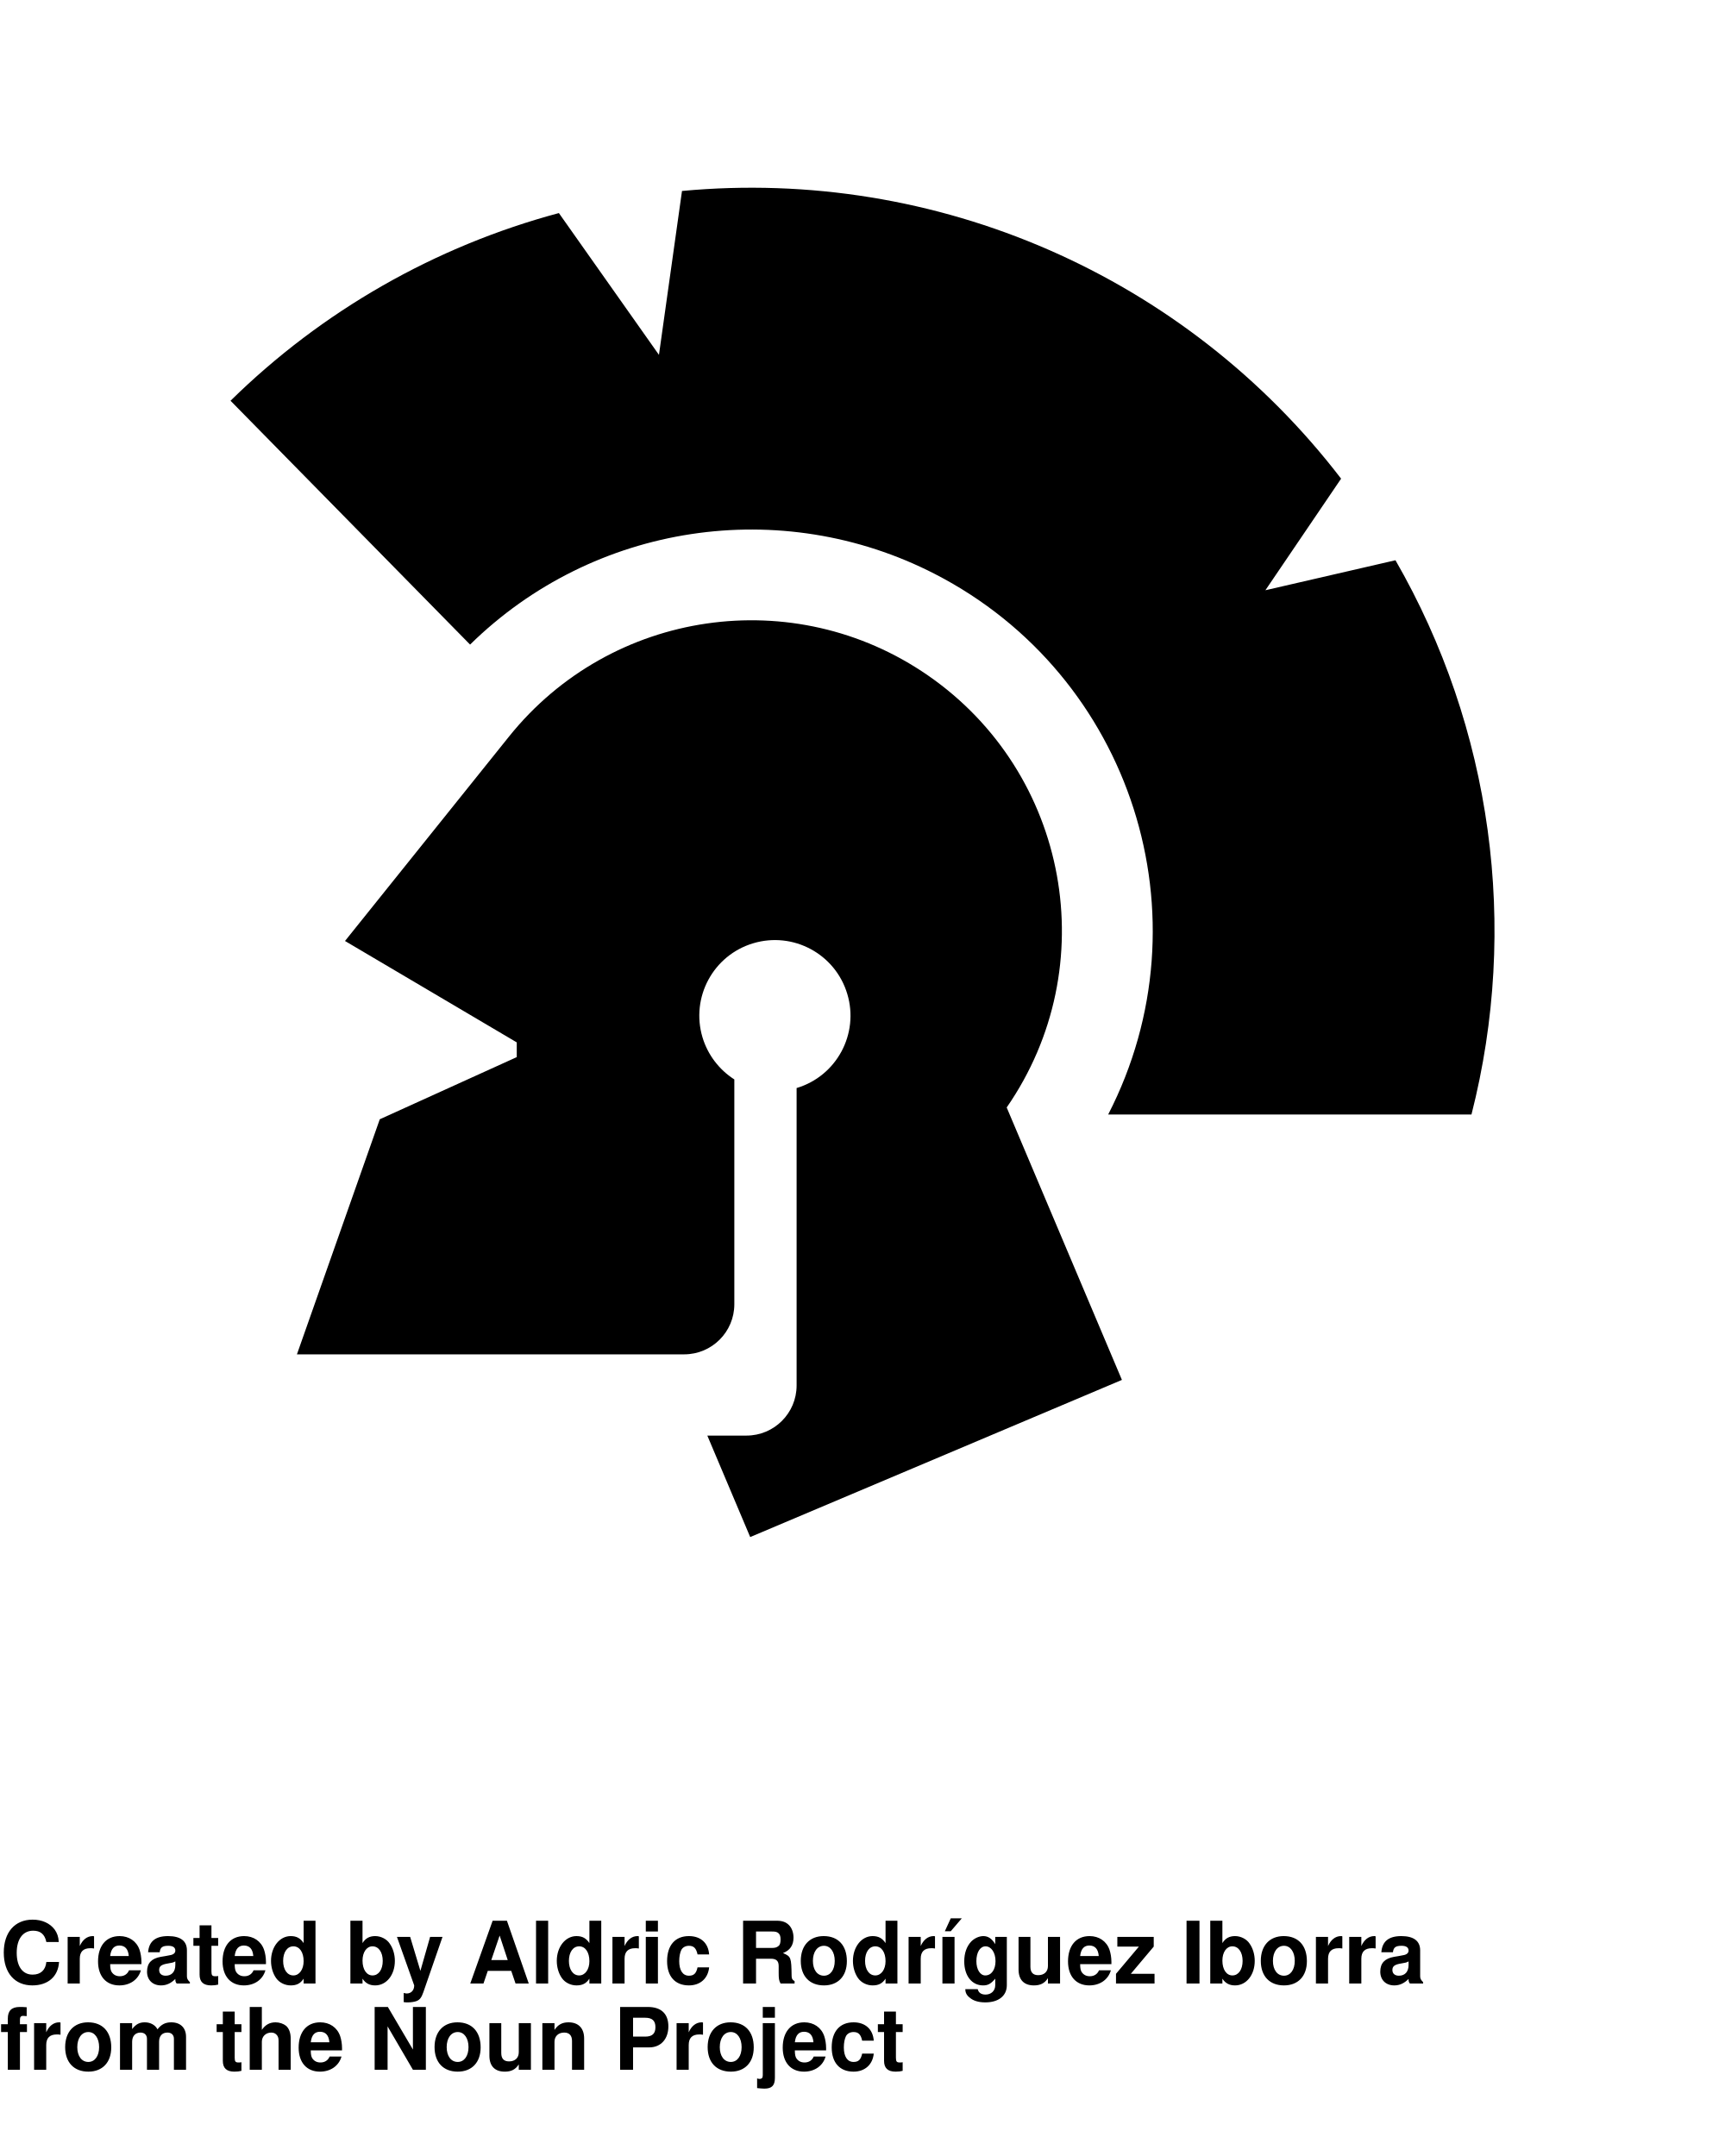
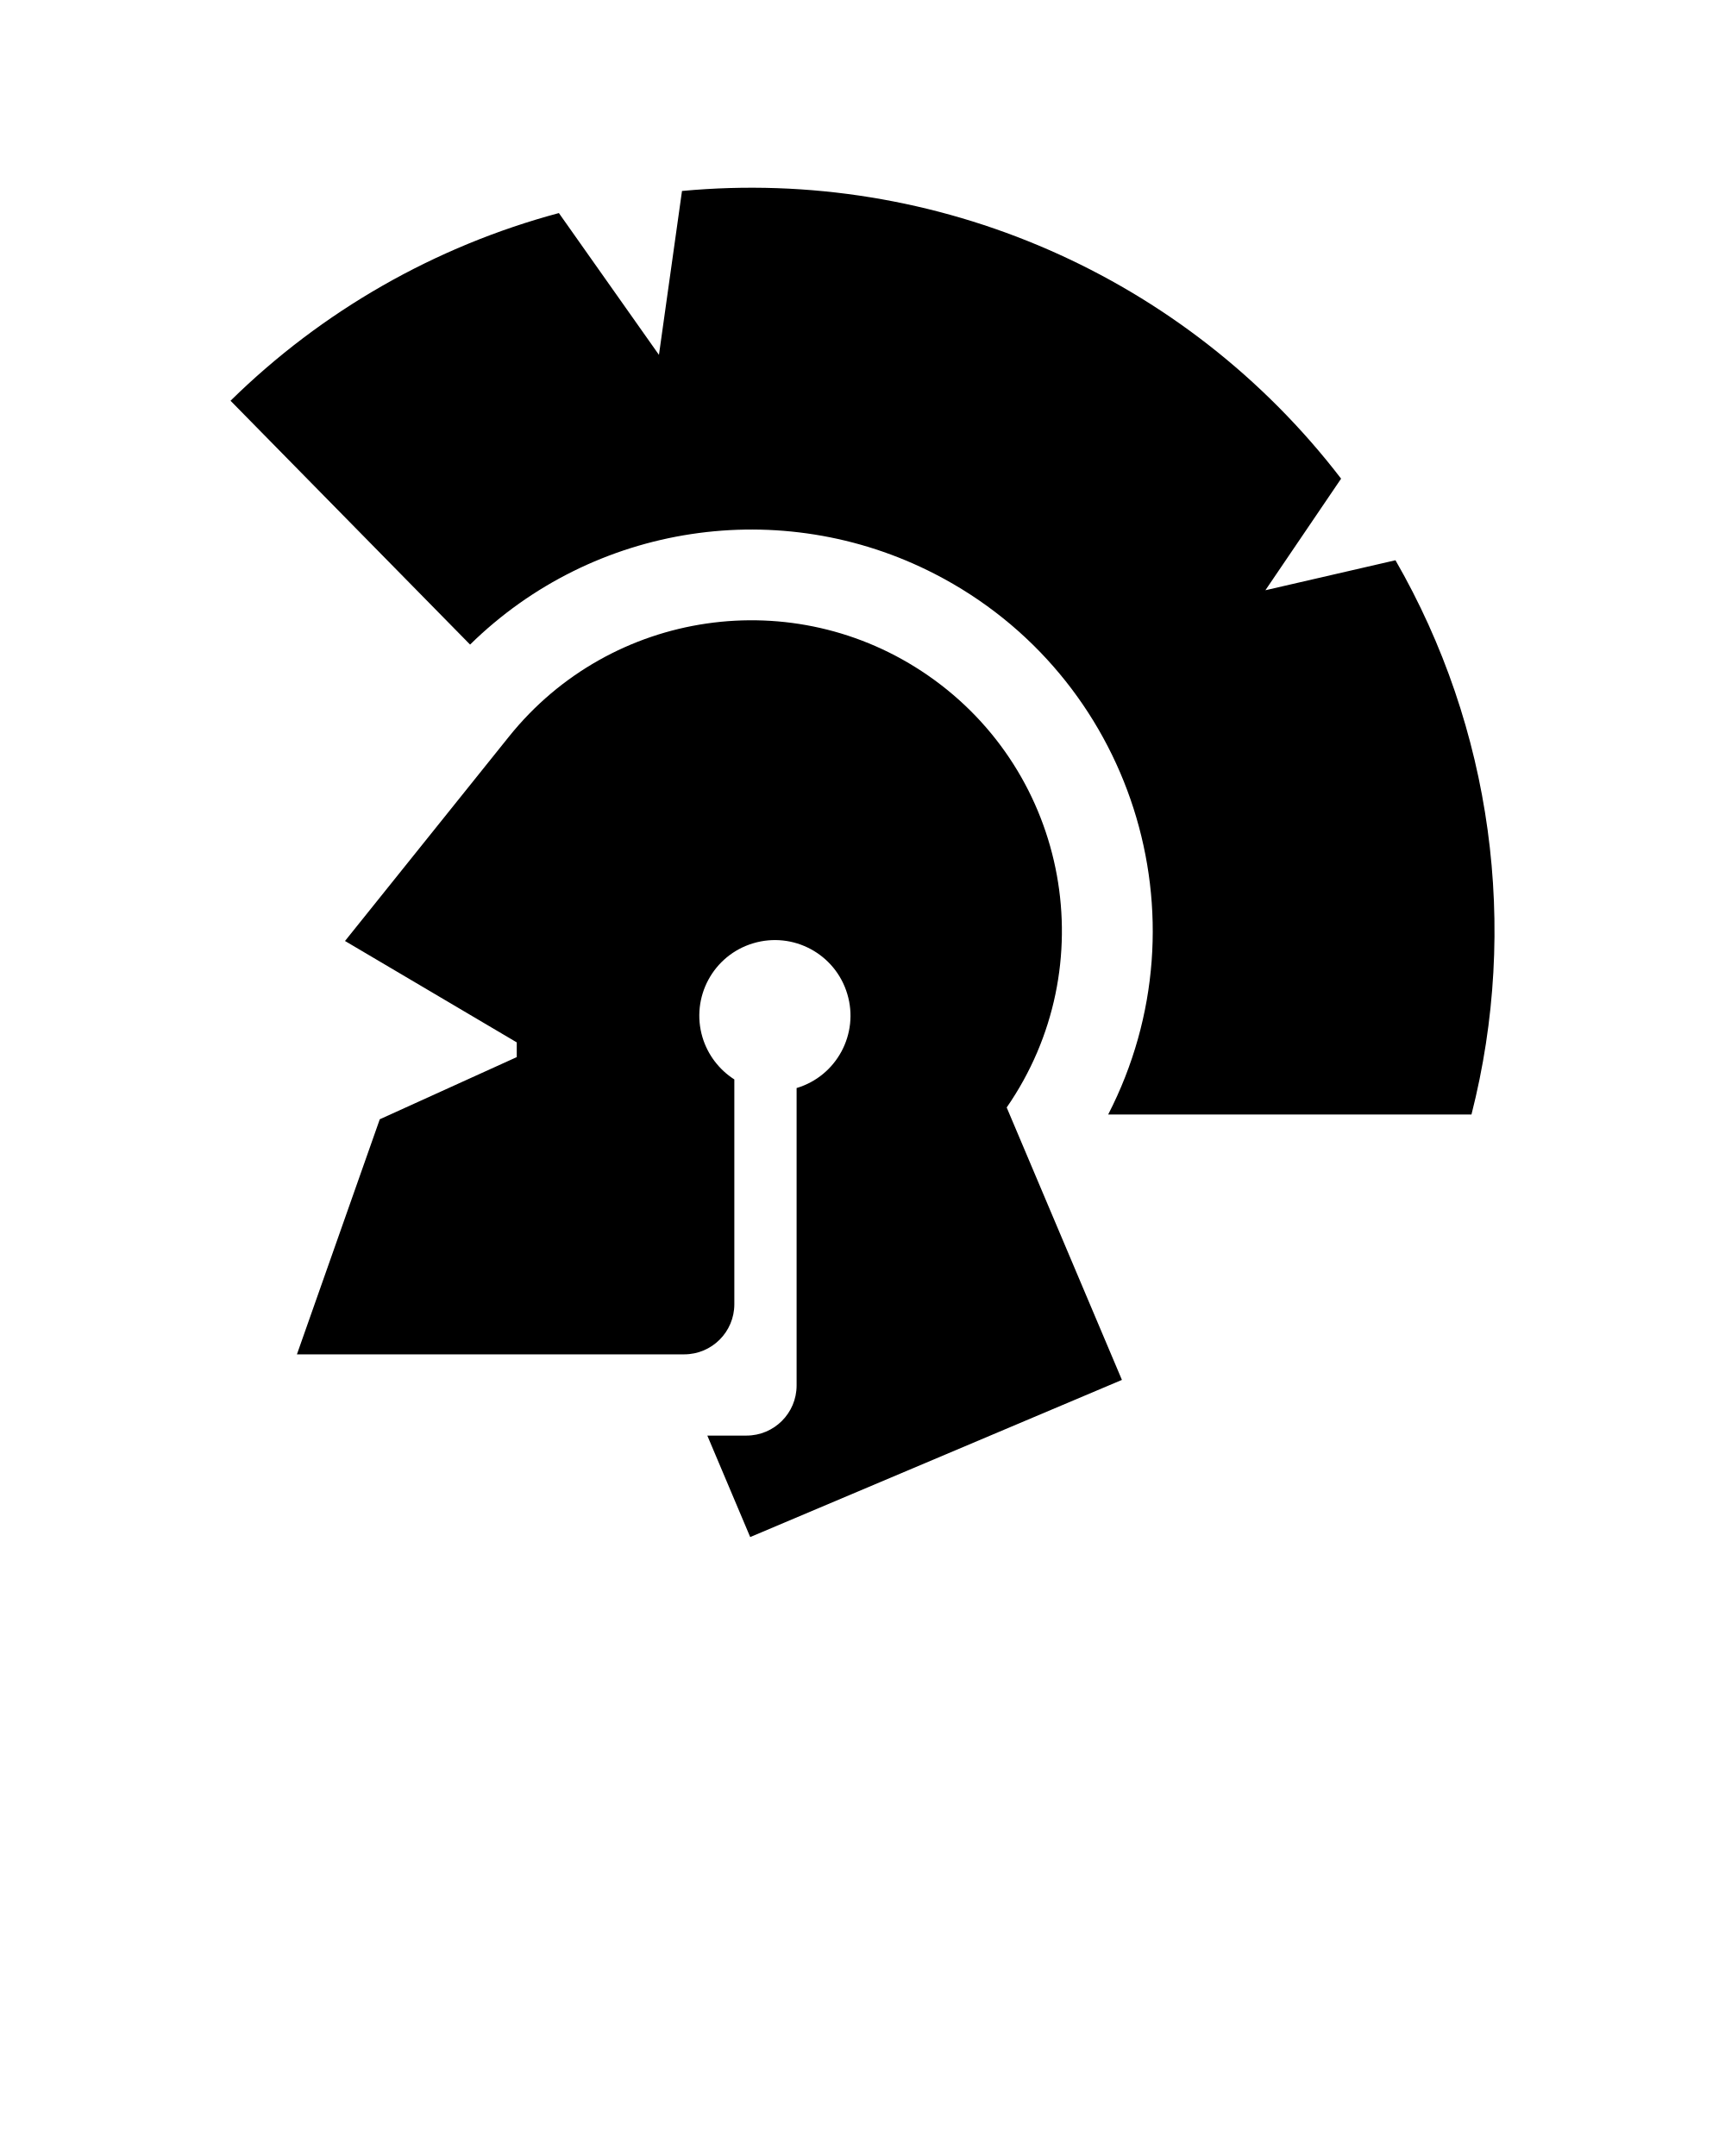
<svg xmlns="http://www.w3.org/2000/svg" version="1.1" x="0px" y="0px" viewBox="0 0 100 125" enable-background="new 0 0 100 100" xml:space="preserve">
  <g>
    <path d="M29.51,42.701L20,54.556l9.957,5.879v0.854l-7.941,3.604l-4.803,13.629h22.451c1.604,0,2.906-1.301,2.906-2.906V62.583   c-0.887-0.568-1.543-1.434-1.846-2.441c-0.693-2.316,0.621-4.76,2.939-5.453c2.318-0.695,4.76,0.617,5.455,2.938   c0.697,2.316-0.619,4.762-2.938,5.455v17.244c0,1.605-1.301,2.906-2.906,2.906h-2.27l2.486,5.883l21.549-9.111l-6.68-15.795   c5.66-8.176,3.615-19.393-4.564-25.049C46.026,33.785,35.424,35.332,29.51,42.701z" />
  </g>
  <g>
    <path d="M80.897,32.482c5.6,9.729,7.178,21.258,4.406,32.133H64.243c5.879-11.424,1.385-25.453-10.041-31.334   c-8.926-4.594-19.791-2.943-26.951,4.09L13.364,23.234c5.301-5.209,11.859-8.955,19.035-10.881l5.801,8.221l1.336-9.502   c14.758-1.383,29.188,4.918,38.209,16.68l-4.389,6.469L80.897,32.482z" />
  </g>
-   <text x="0" y="115" fill="#000000" font-size="5px" font-weight="bold" font-family="'Helvetica Neue', Helvetica, Arial-Unicode, Arial, Sans-serif">Created by Aldric Rodríguez Iborra</text>
-   <text x="0" y="120" fill="#000000" font-size="5px" font-weight="bold" font-family="'Helvetica Neue', Helvetica, Arial-Unicode, Arial, Sans-serif">from the Noun Project</text>
</svg>
